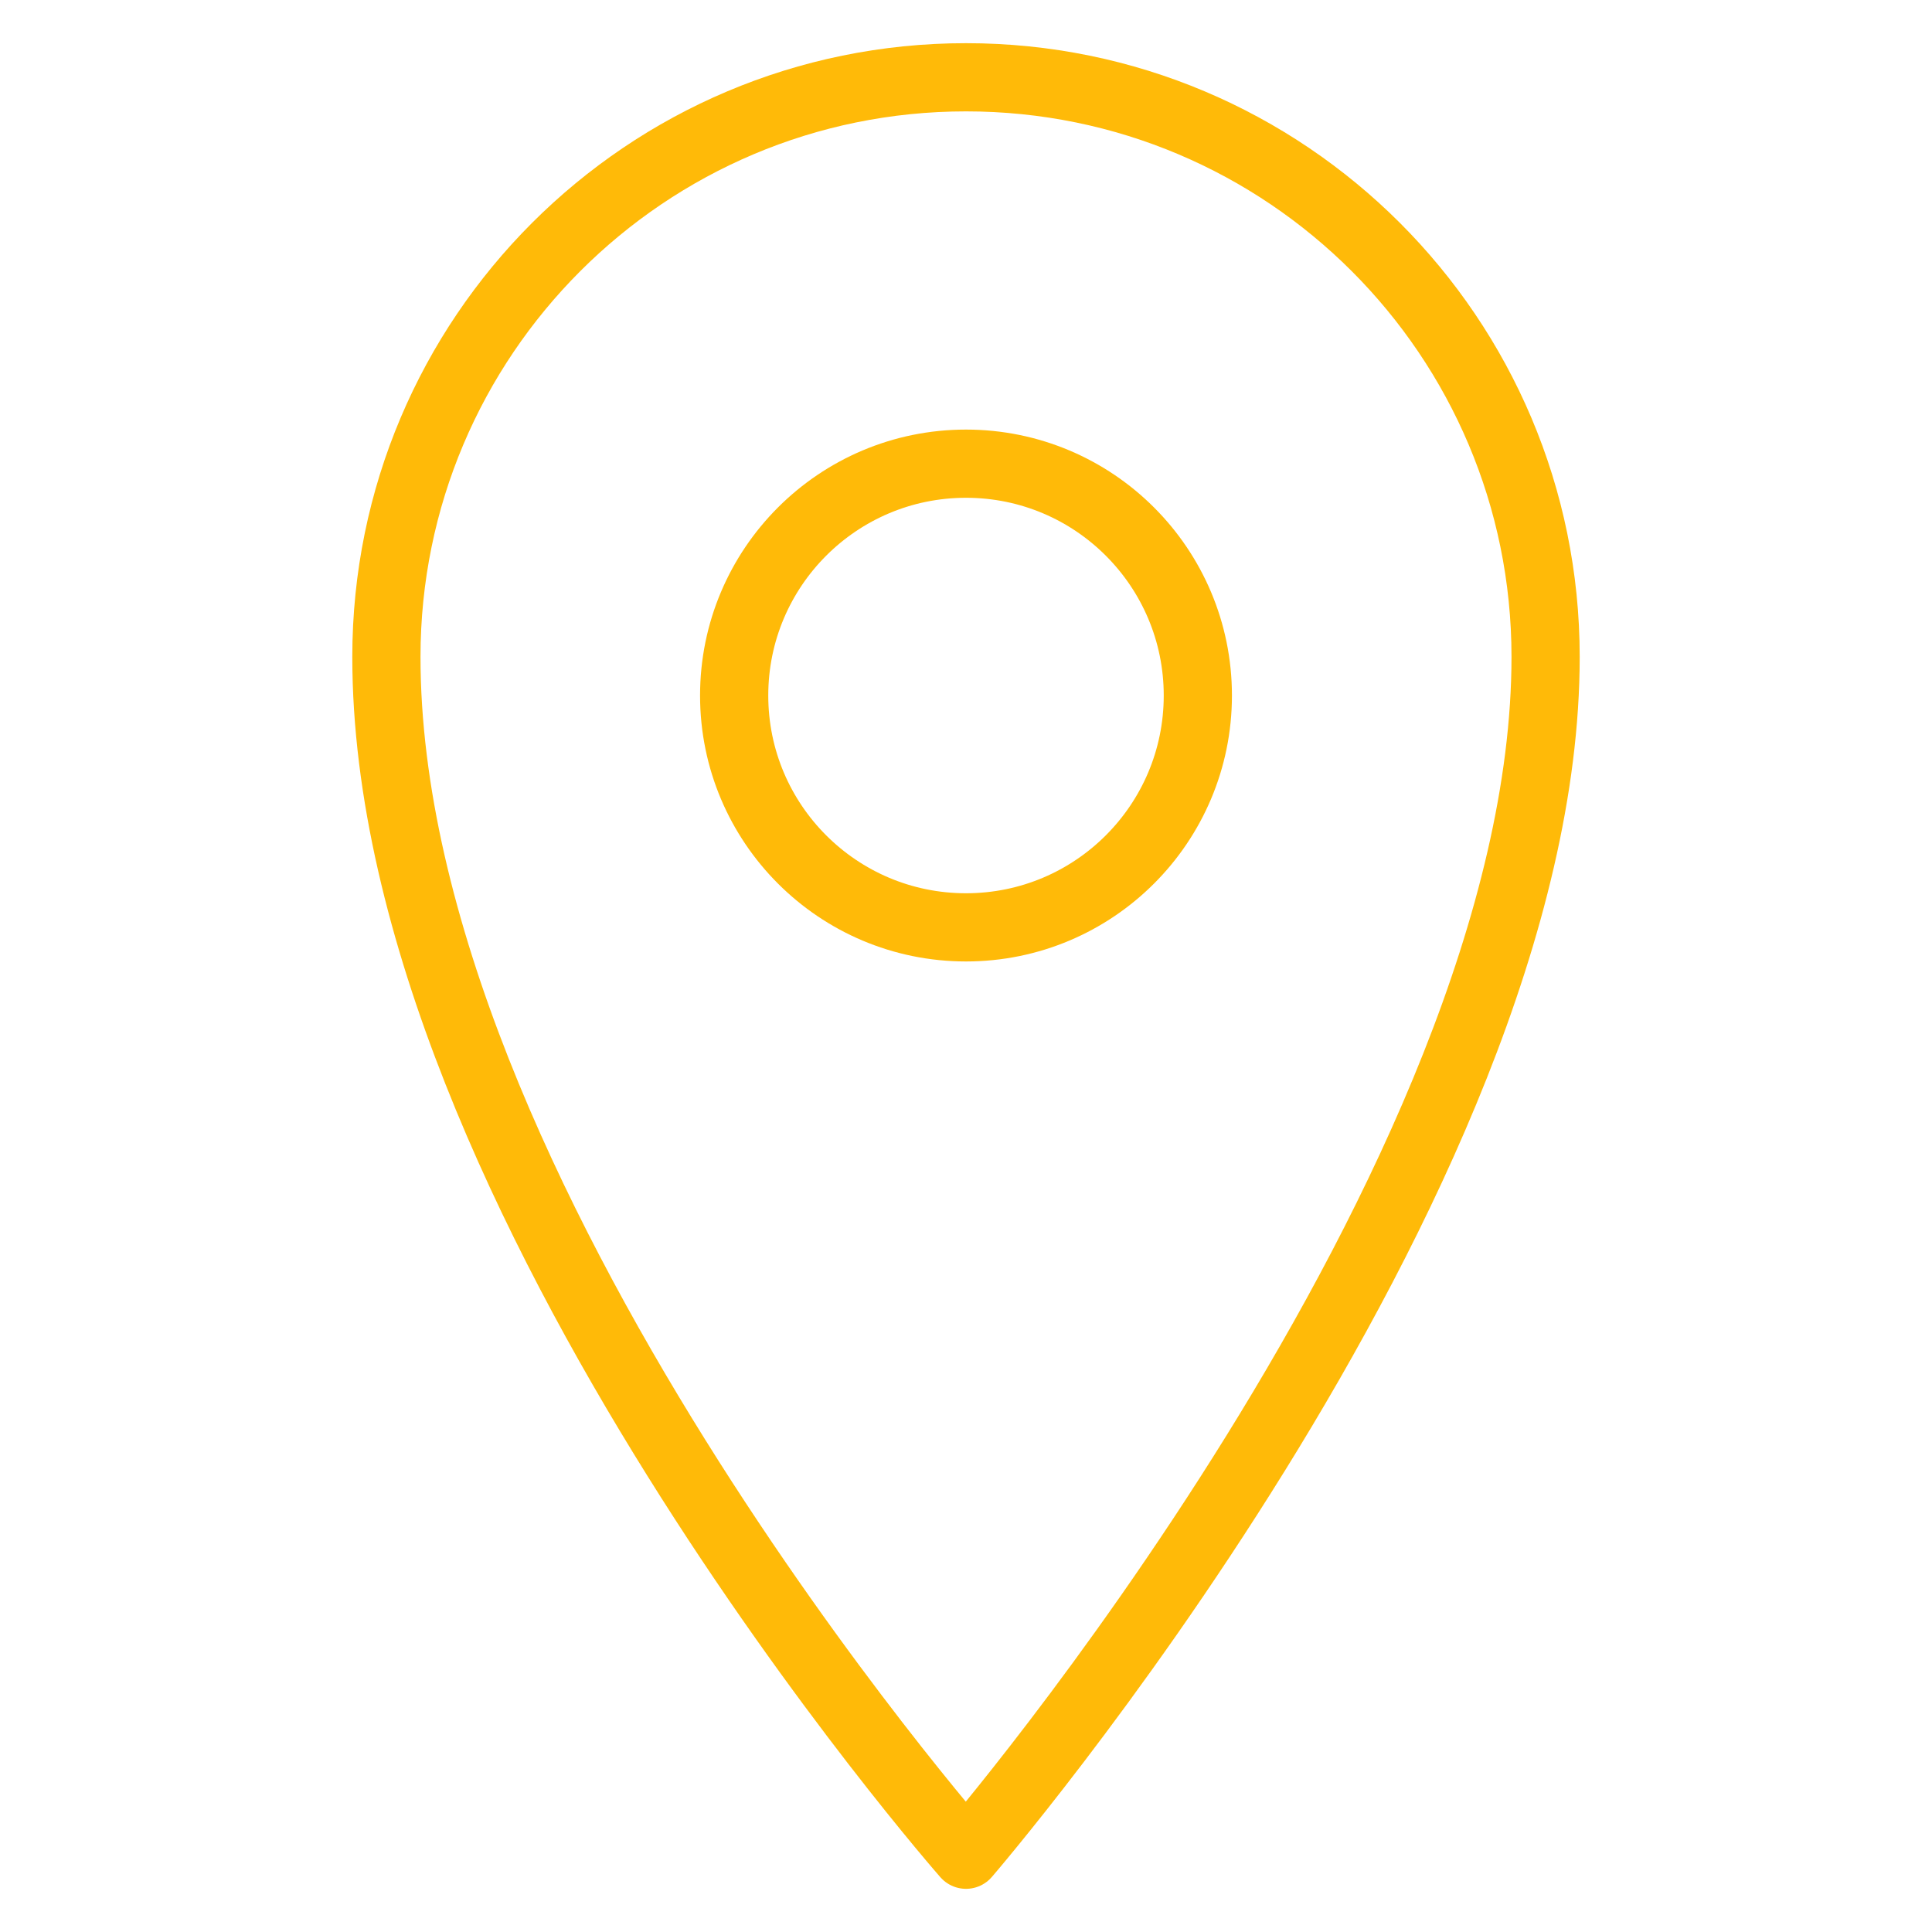
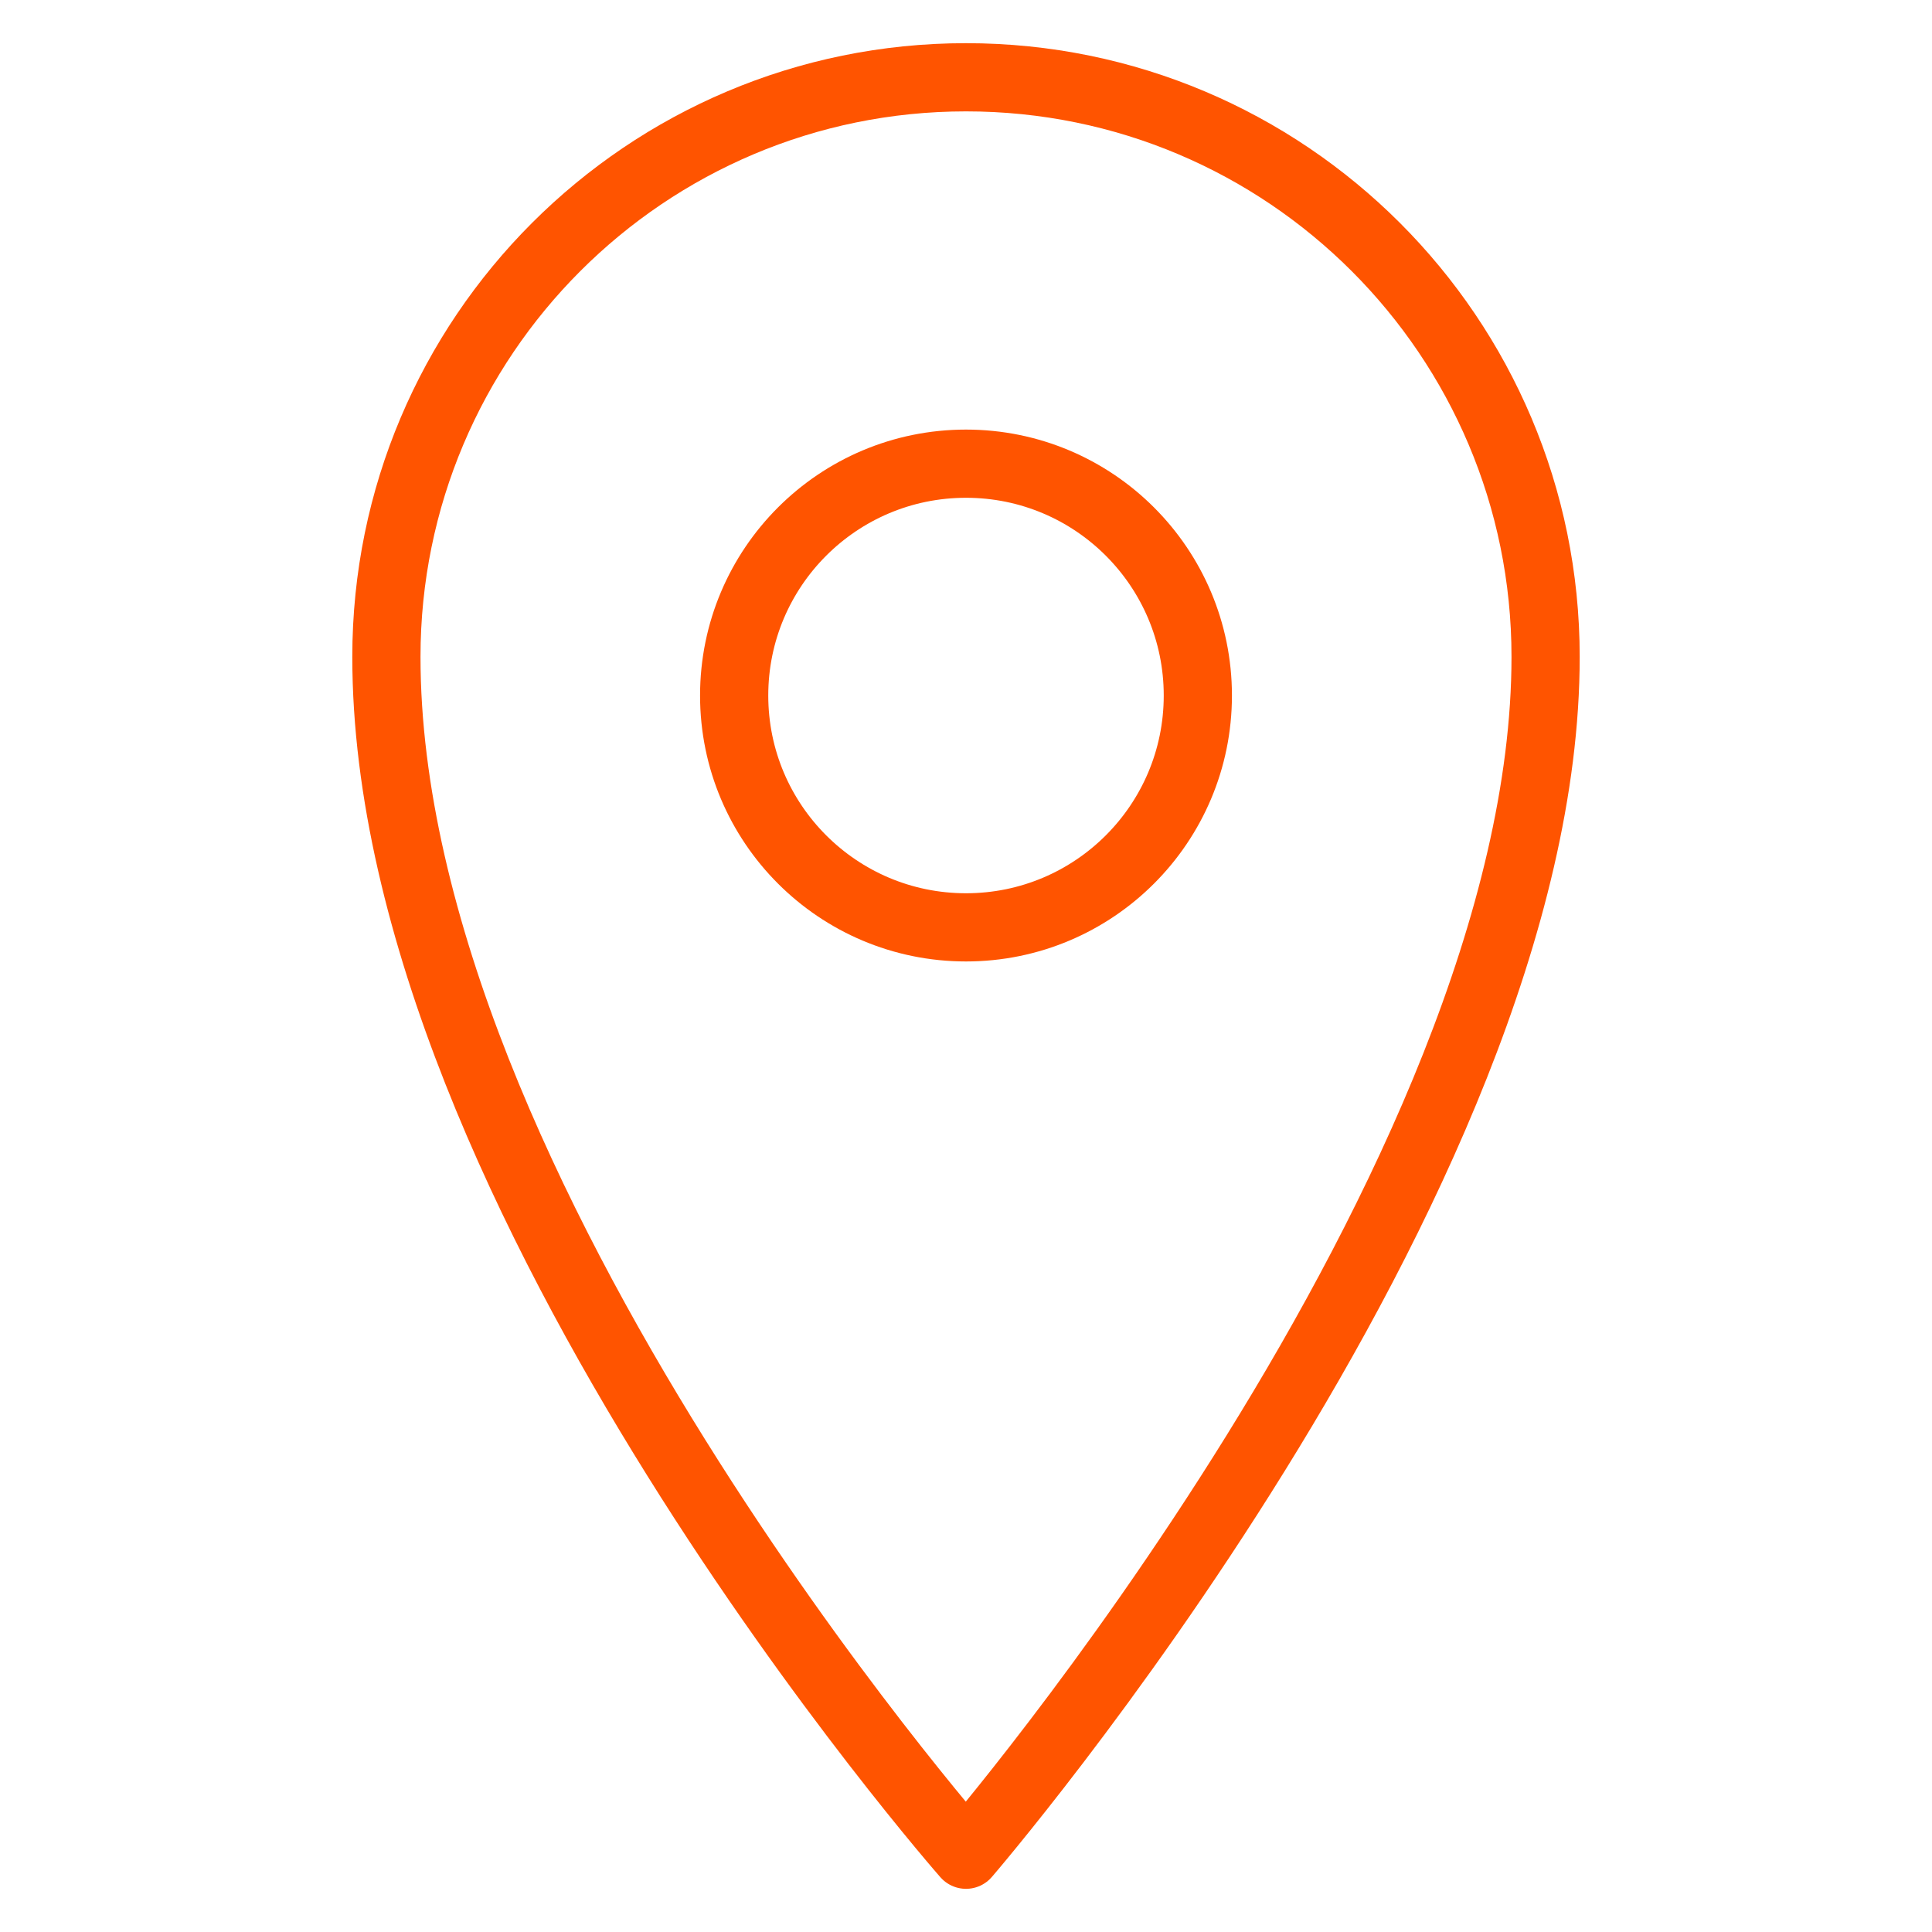
<svg xmlns="http://www.w3.org/2000/svg" enable-background="new 0 0 50 50" height="50px" id="Layer_1" version="1.1" viewBox="0 0 50 50" width="50px" xml:space="preserve">
  <rect fill="none" height="50" width="50" />
-   <path d="M40,17  c0,13.604-15,31-15,31S10,30.928,10,17c0-8.285,6.715-15,15-15C33.284,2,40,8.715,40,17z" fill="none" stroke="#ffba08" stroke-linejoin="round" stroke-miterlimit="10" stroke-width="1.765" />
-   <circle cx="25" cy="18" fill="none" r="6" stroke="#ffba08" stroke-linejoin="round" stroke-miterlimit="10" stroke-width="1.765" />
+   <path d="M40,17  c0,13.604-15,31-15,31S10,30.928,10,17c0-8.285,6.715-15,15-15C33.284,2,40,8.715,40,17z" fill="none" stroke="#ff5400" stroke-linejoin="round" stroke-miterlimit="10" stroke-width="1.765" />
+   <circle cx="25" cy="18" fill="none" r="6" stroke="#ff5400" stroke-linejoin="round" stroke-miterlimit="10" stroke-width="1.765" />
</svg>
